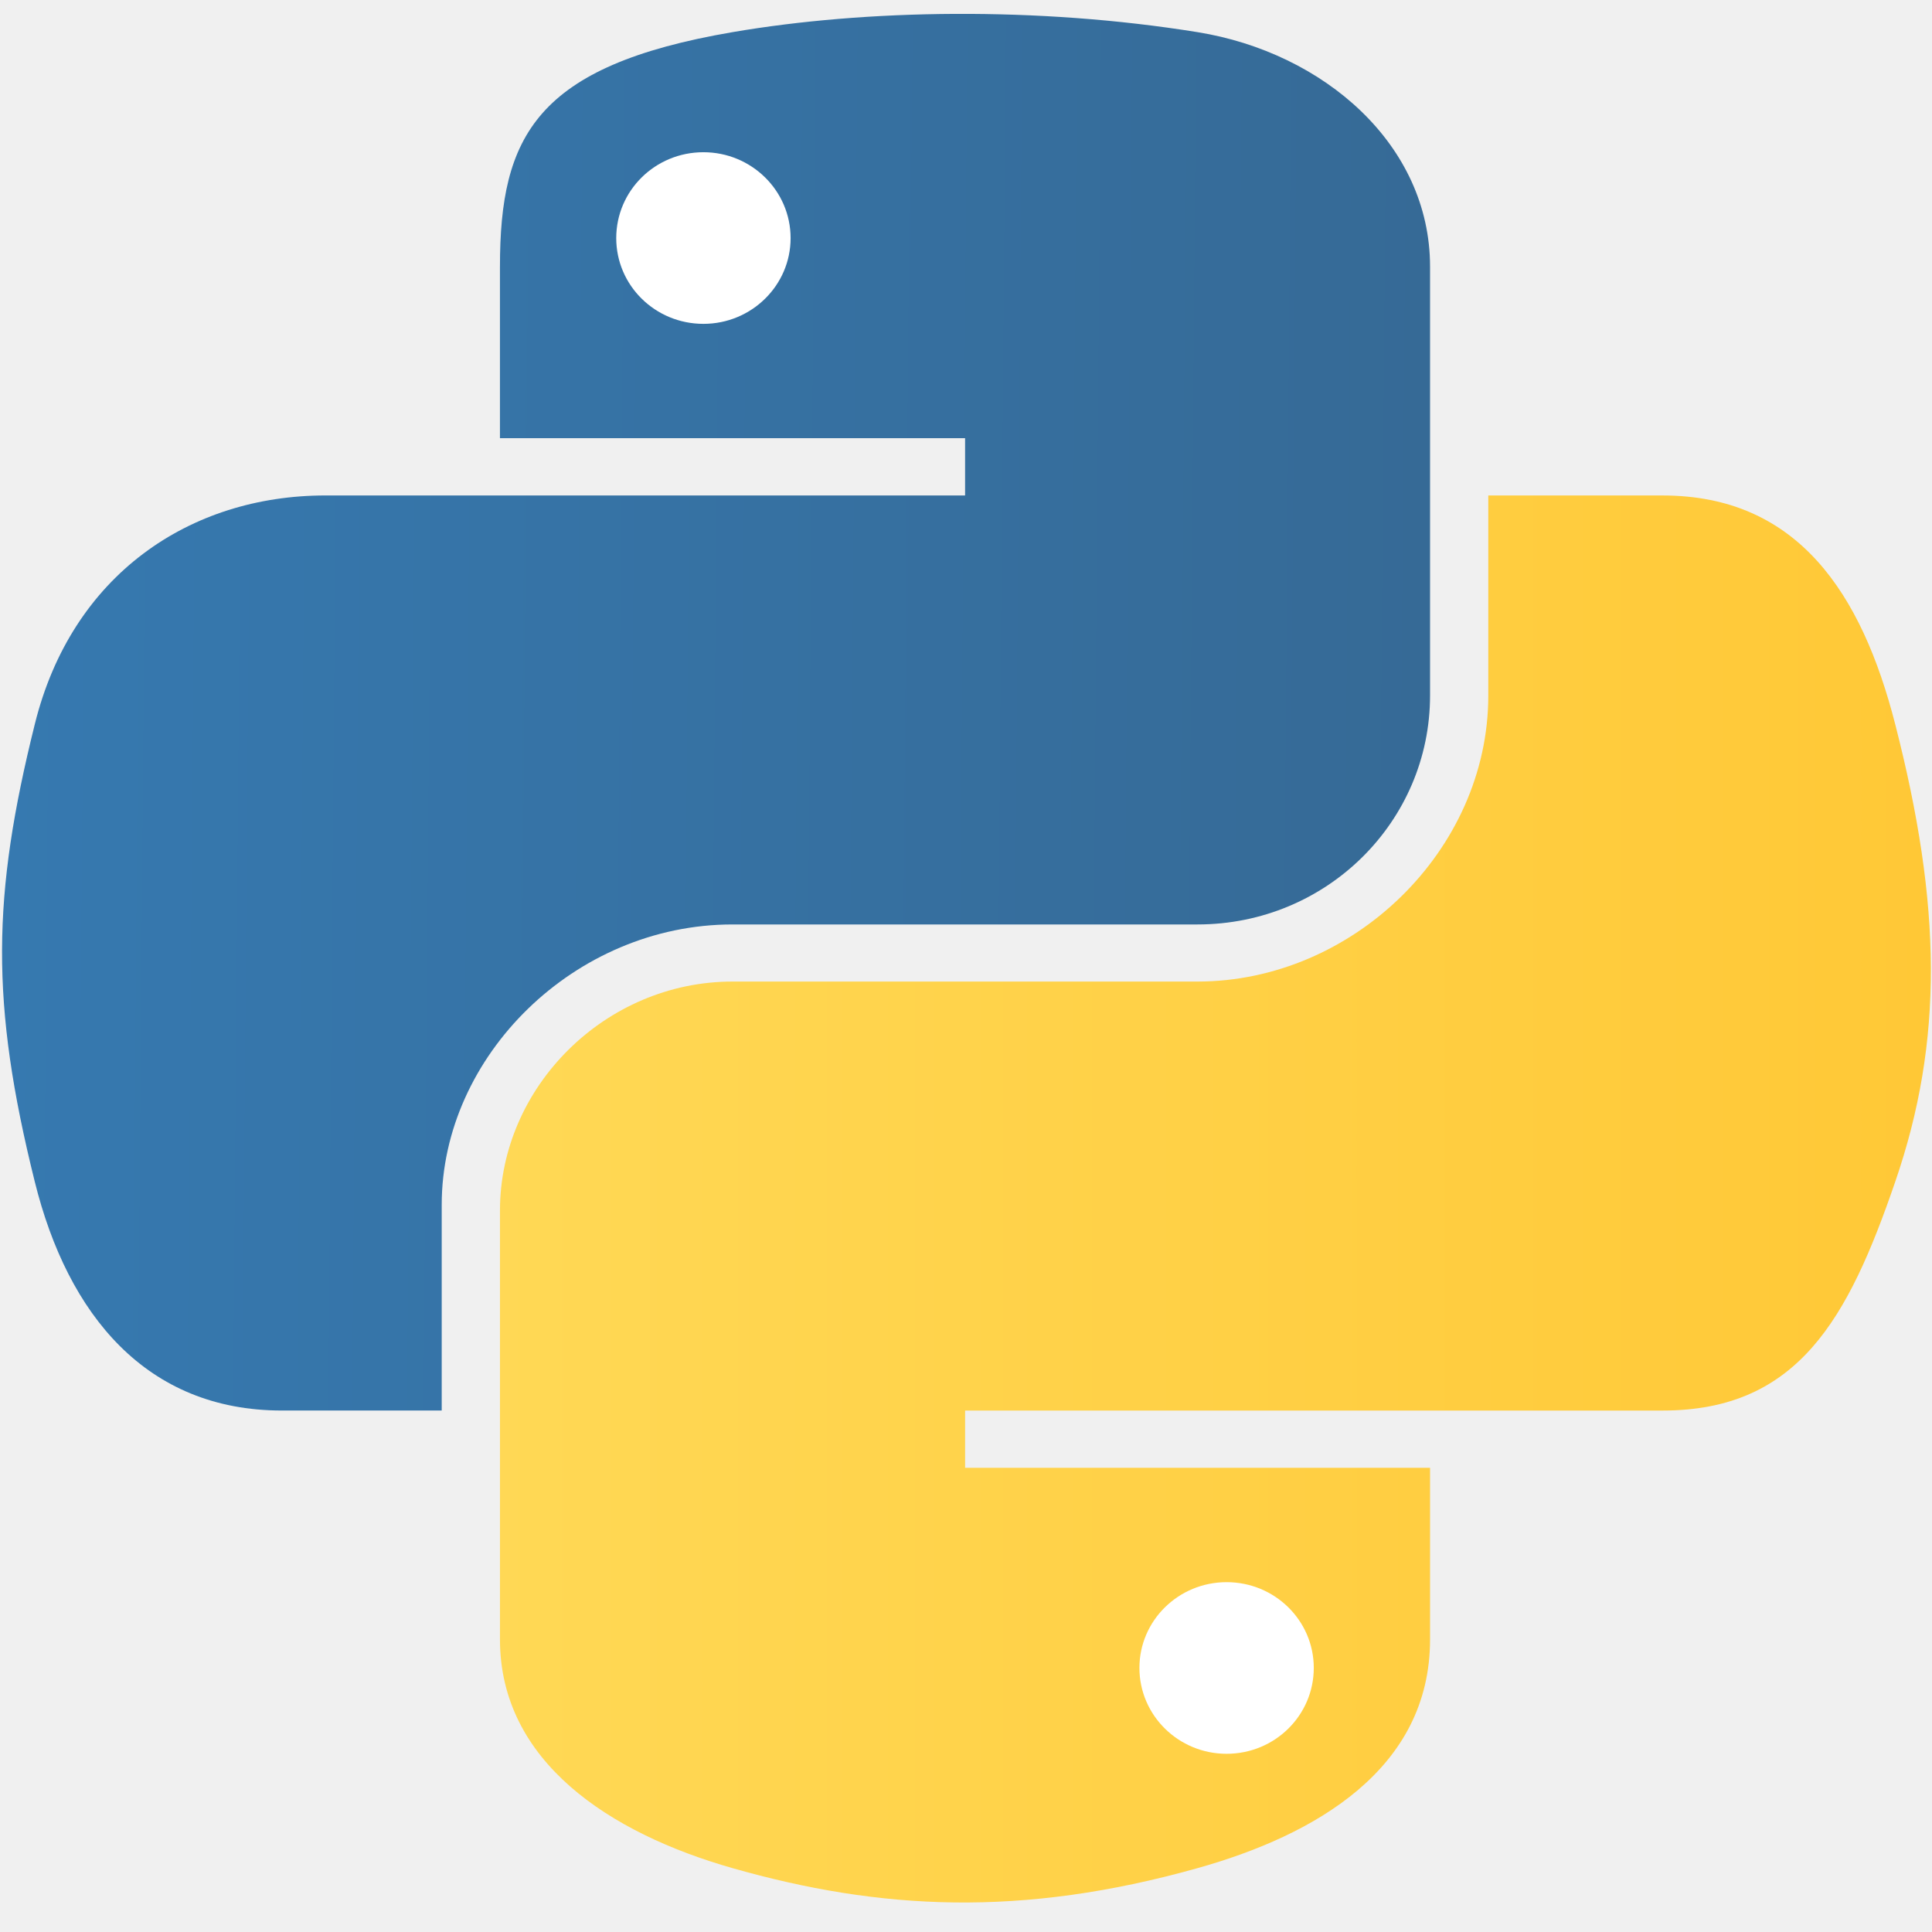
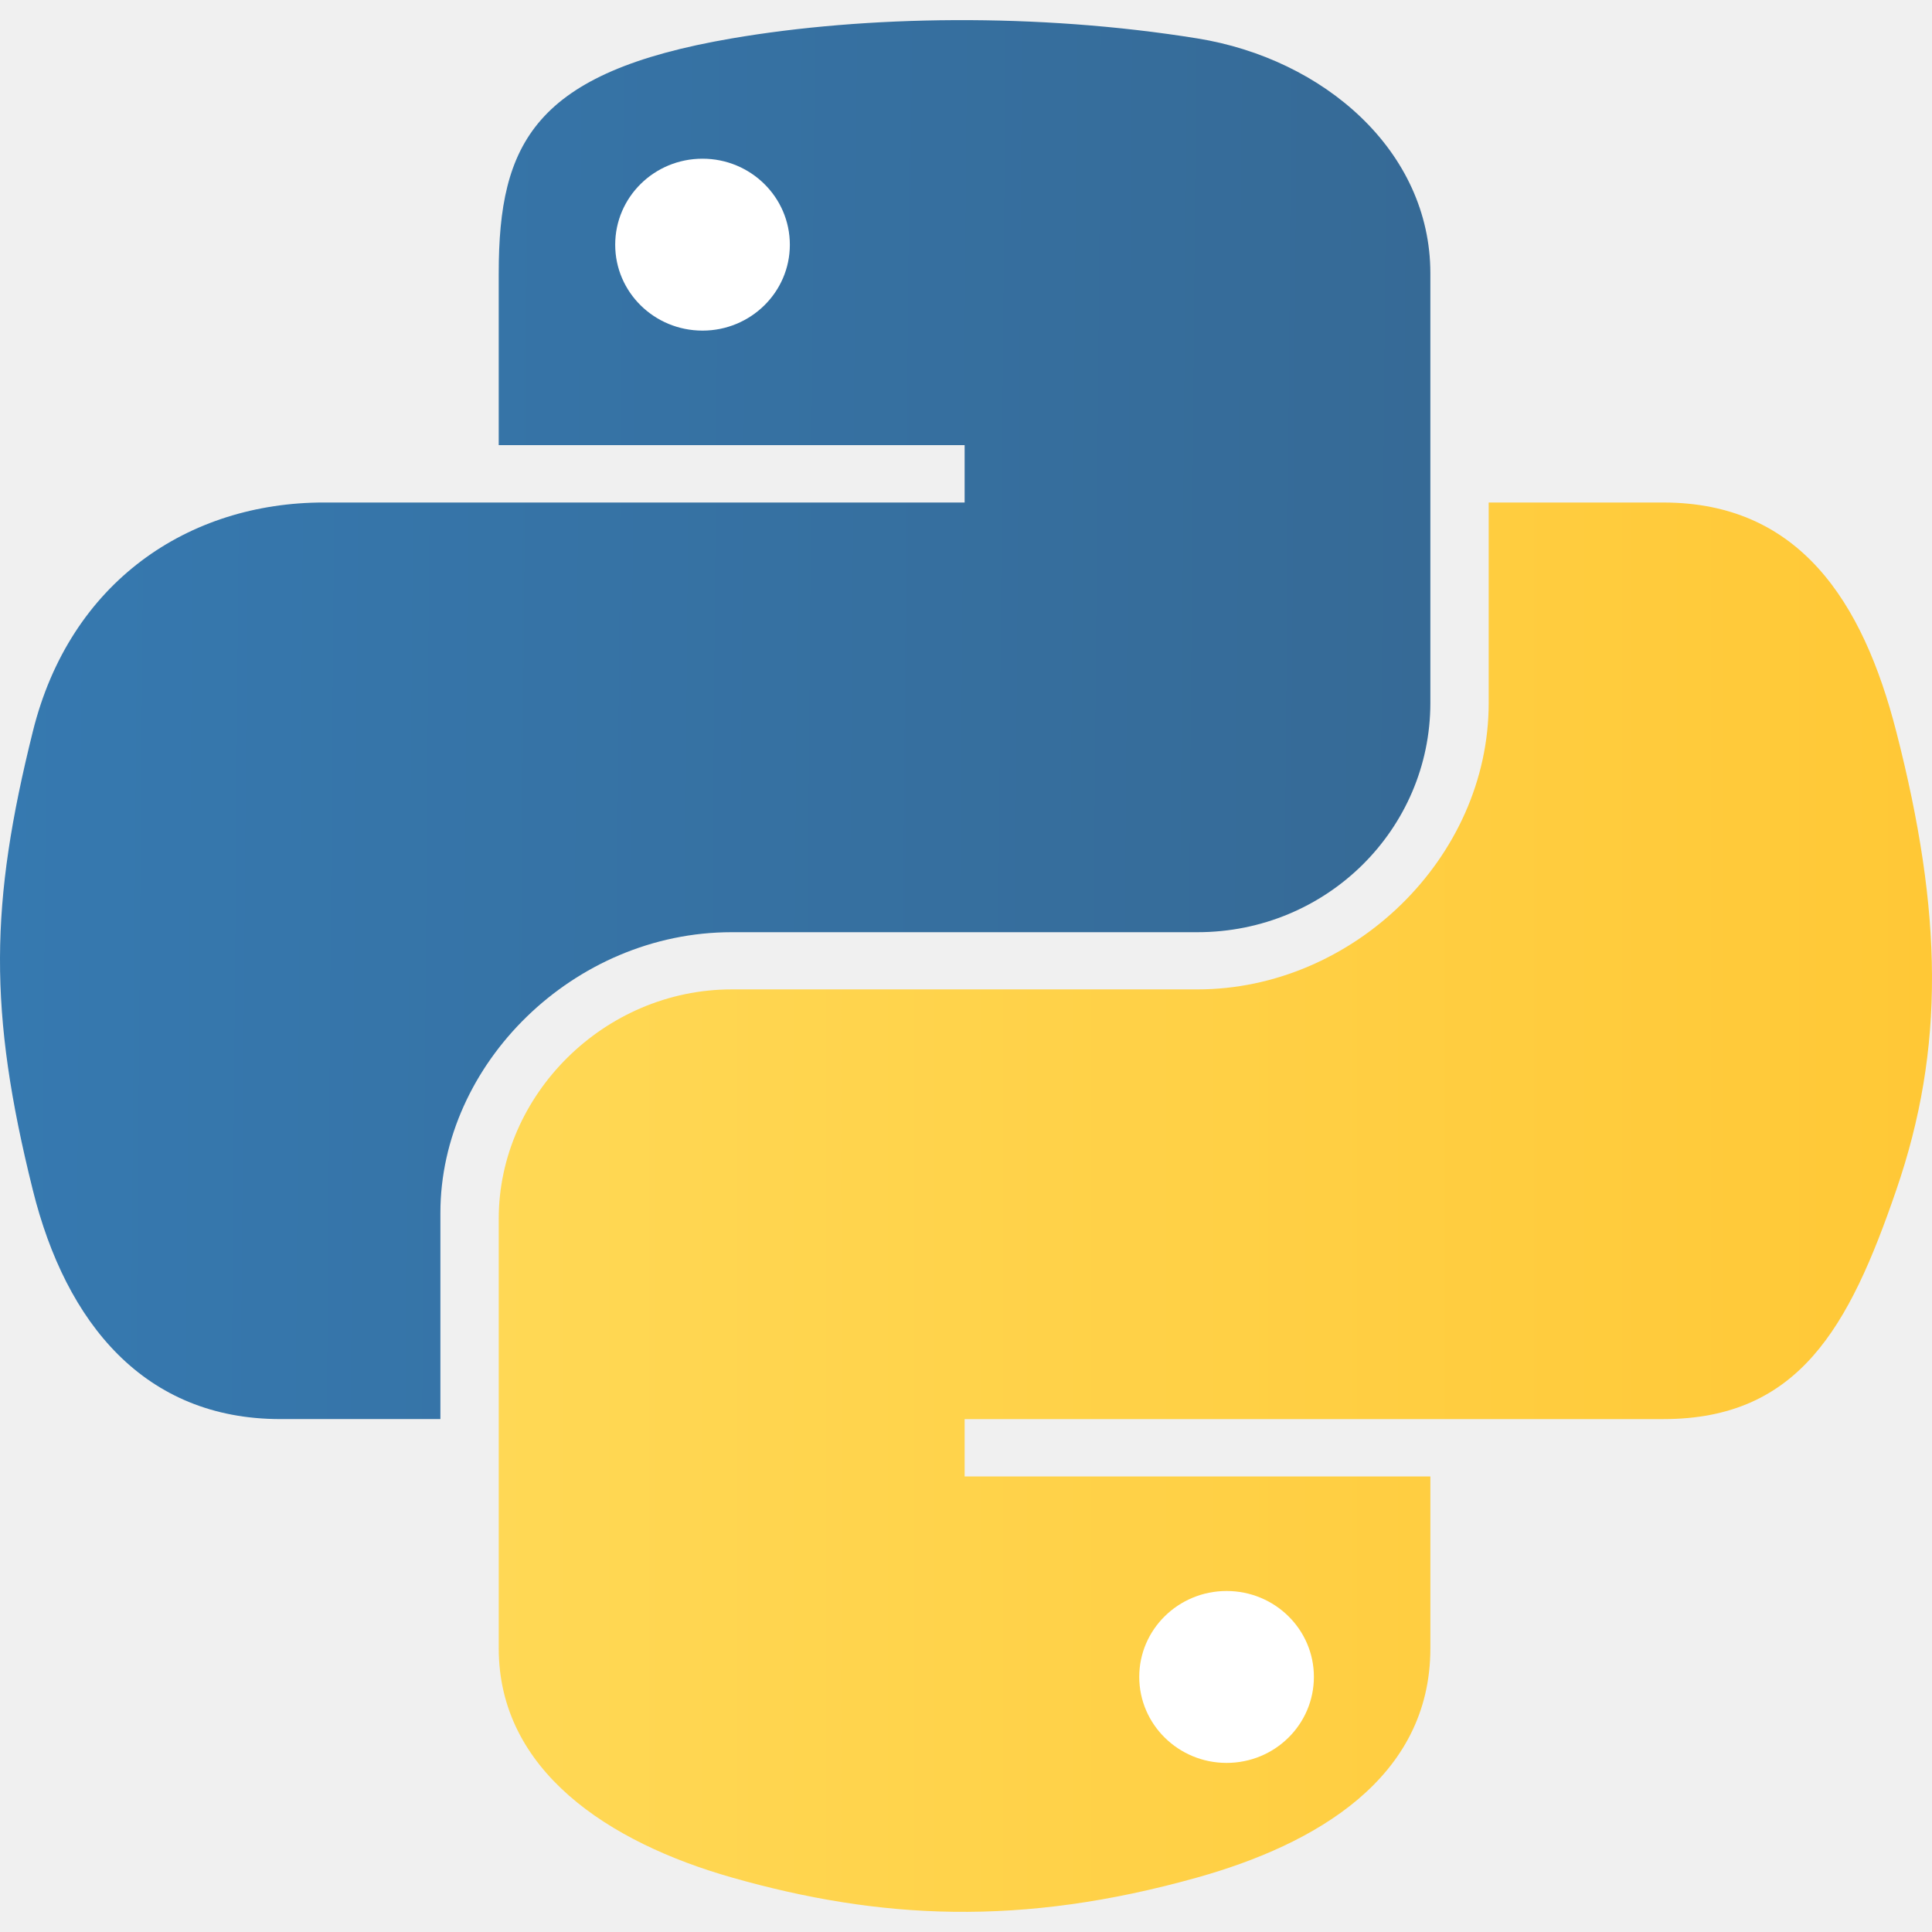
- <svg xmlns="http://www.w3.org/2000/svg" width="64" height="64" viewBox="0 0 32 32">
-   <defs>
+ <svg xmlns="http://www.w3.org/2000/svg" width="50" height="50" viewBox="0 0 25 25" version="1.1" id="svg22">
+   <defs id="defs12">
    <linearGradient id="A" x1="811.527" y1="574.895" x2="665.255" y2="573.732" gradientUnits="userSpaceOnUse">
-       <stop offset="0" stop-color="#366a96" />
-       <stop offset="1" stop-color="#3679b0" />
+       <stop offset="0" stop-color="#366a96" id="stop2" />
+       <stop offset="1" stop-color="#3679b0" id="stop4" />
    </linearGradient>
    <linearGradient id="B" x1="862.824" y1="642.176" x2="573.276" y2="642.176" gradientUnits="userSpaceOnUse">
-       <stop offset="0" stop-color="#ffc836" />
-       <stop offset="1" stop-color="#ffe873" />
+       <stop offset="0" stop-color="#ffc836" id="stop7" />
+       <stop offset="1" stop-color="#ffe873" id="stop9" />
    </linearGradient>
  </defs>
-   <g transform="matrix(.1617 0 0 .158089 -107.5376 -81.66187)">
-     <path d="M716.255 544.487c0-13.623 3.653-21.034 23.822-24.563 13.693-2.4 31.25-2.7 47.627 0 12.935 2.135 23.822 11.77 23.822 24.563v44.945c0 13.182-10.57 23.98-23.822 23.98h-47.627c-16.164 0-29.787 13.782-29.787 29.363v21.564h-16.376c-13.852 0-21.917-9.988-25.305-23.964-4.57-18.776-4.376-29.963 0-47.945 3.794-15.687 15.917-23.964 29.77-23.964h65.52v-6h-47.645v-17.98z" fill="url(#A)" />
-     <path d="M811.527 688.32c0 13.623-11.823 20.523-23.822 23.964-18.052 5.188-32.54 4.394-47.627 0-12.6-3.67-23.822-11.17-23.822-23.964v-44.945c0-12.935 10.782-23.98 23.822-23.98h47.627c15.864 0 29.787-13.71 29.787-29.963v-20.964h17.858c13.87 0 20.4 10.305 23.822 23.964 4.764 18.97 4.976 33.157 0 47.945-4.817 14.364-9.97 23.964-23.822 23.964H763.9v6h47.627v17.98z" fill="url(#B)" />
-     <path d="M728.166 541.505c0-4.976 3.988-9 8.93-9 4.923 0 8.93 4.023 8.93 9 0 4.96-4.006 8.982-8.93 8.982-4.94 0-8.93-4.023-8.93-8.982zm53.59 149.798c0-4.96 4.006-8.982 8.93-8.982 4.94 0 8.93 4.023 8.93 8.982 0 4.976-3.988 9-8.93 9-4.923 0-8.93-4.023-8.93-9z" fill="#fff" />
+   <g transform="matrix(0.1265367,0,0,0.1237103,-84.17905,-63.82277)" id="g20">
+     <path d="m 716.255,544.487 c 0,-13.623 3.653,-21.034 23.822,-24.563 13.693,-2.4 31.25,-2.7 47.627,0 12.935,2.135 23.822,11.77 23.822,24.563 v 44.945 c 0,13.182 -10.57,23.98 -23.822,23.98 h -47.627 c -16.164,0 -29.787,13.782 -29.787,29.363 v 21.564 h -16.376 c -13.852,0 -21.917,-9.988 -25.305,-23.964 -4.57,-18.776 -4.376,-29.963 0,-47.945 3.794,-15.687 15.917,-23.964 29.77,-23.964 h 65.52 v -6 h -47.645 v -17.98 z" fill="url(#A)" id="path14" style="fill:url(#A)" />
+     <path d="m 811.527,688.32 c 0,13.623 -11.823,20.523 -23.822,23.964 -18.052,5.188 -32.54,4.394 -47.627,0 -12.6,-3.67 -23.822,-11.17 -23.822,-23.964 v -44.945 c 0,-12.935 10.782,-23.98 23.822,-23.98 h 47.627 c 15.864,0 29.787,-13.71 29.787,-29.963 v -20.964 h 17.858 c 13.87,0 20.4,10.305 23.822,23.964 4.764,18.97 4.976,33.157 0,47.945 -4.817,14.364 -9.97,23.964 -23.822,23.964 H 763.9 v 6 h 47.627 v 17.98 z" fill="url(#B)" id="path16" style="fill:url(#B)" />
+     <path d="m 728.166,541.505 c 0,-4.976 3.988,-9 8.93,-9 4.923,0 8.93,4.023 8.93,9 0,4.96 -4.006,8.982 -8.93,8.982 -4.94,0 -8.93,-4.023 -8.93,-8.982 z m 53.59,149.798 c 0,-4.96 4.006,-8.982 8.93,-8.982 4.94,0 8.93,4.023 8.93,8.982 0,4.976 -3.988,9 -8.93,9 -4.923,0 -8.93,-4.023 -8.93,-9 z" fill="#ffffff" id="path18" />
  </g>
</svg>
